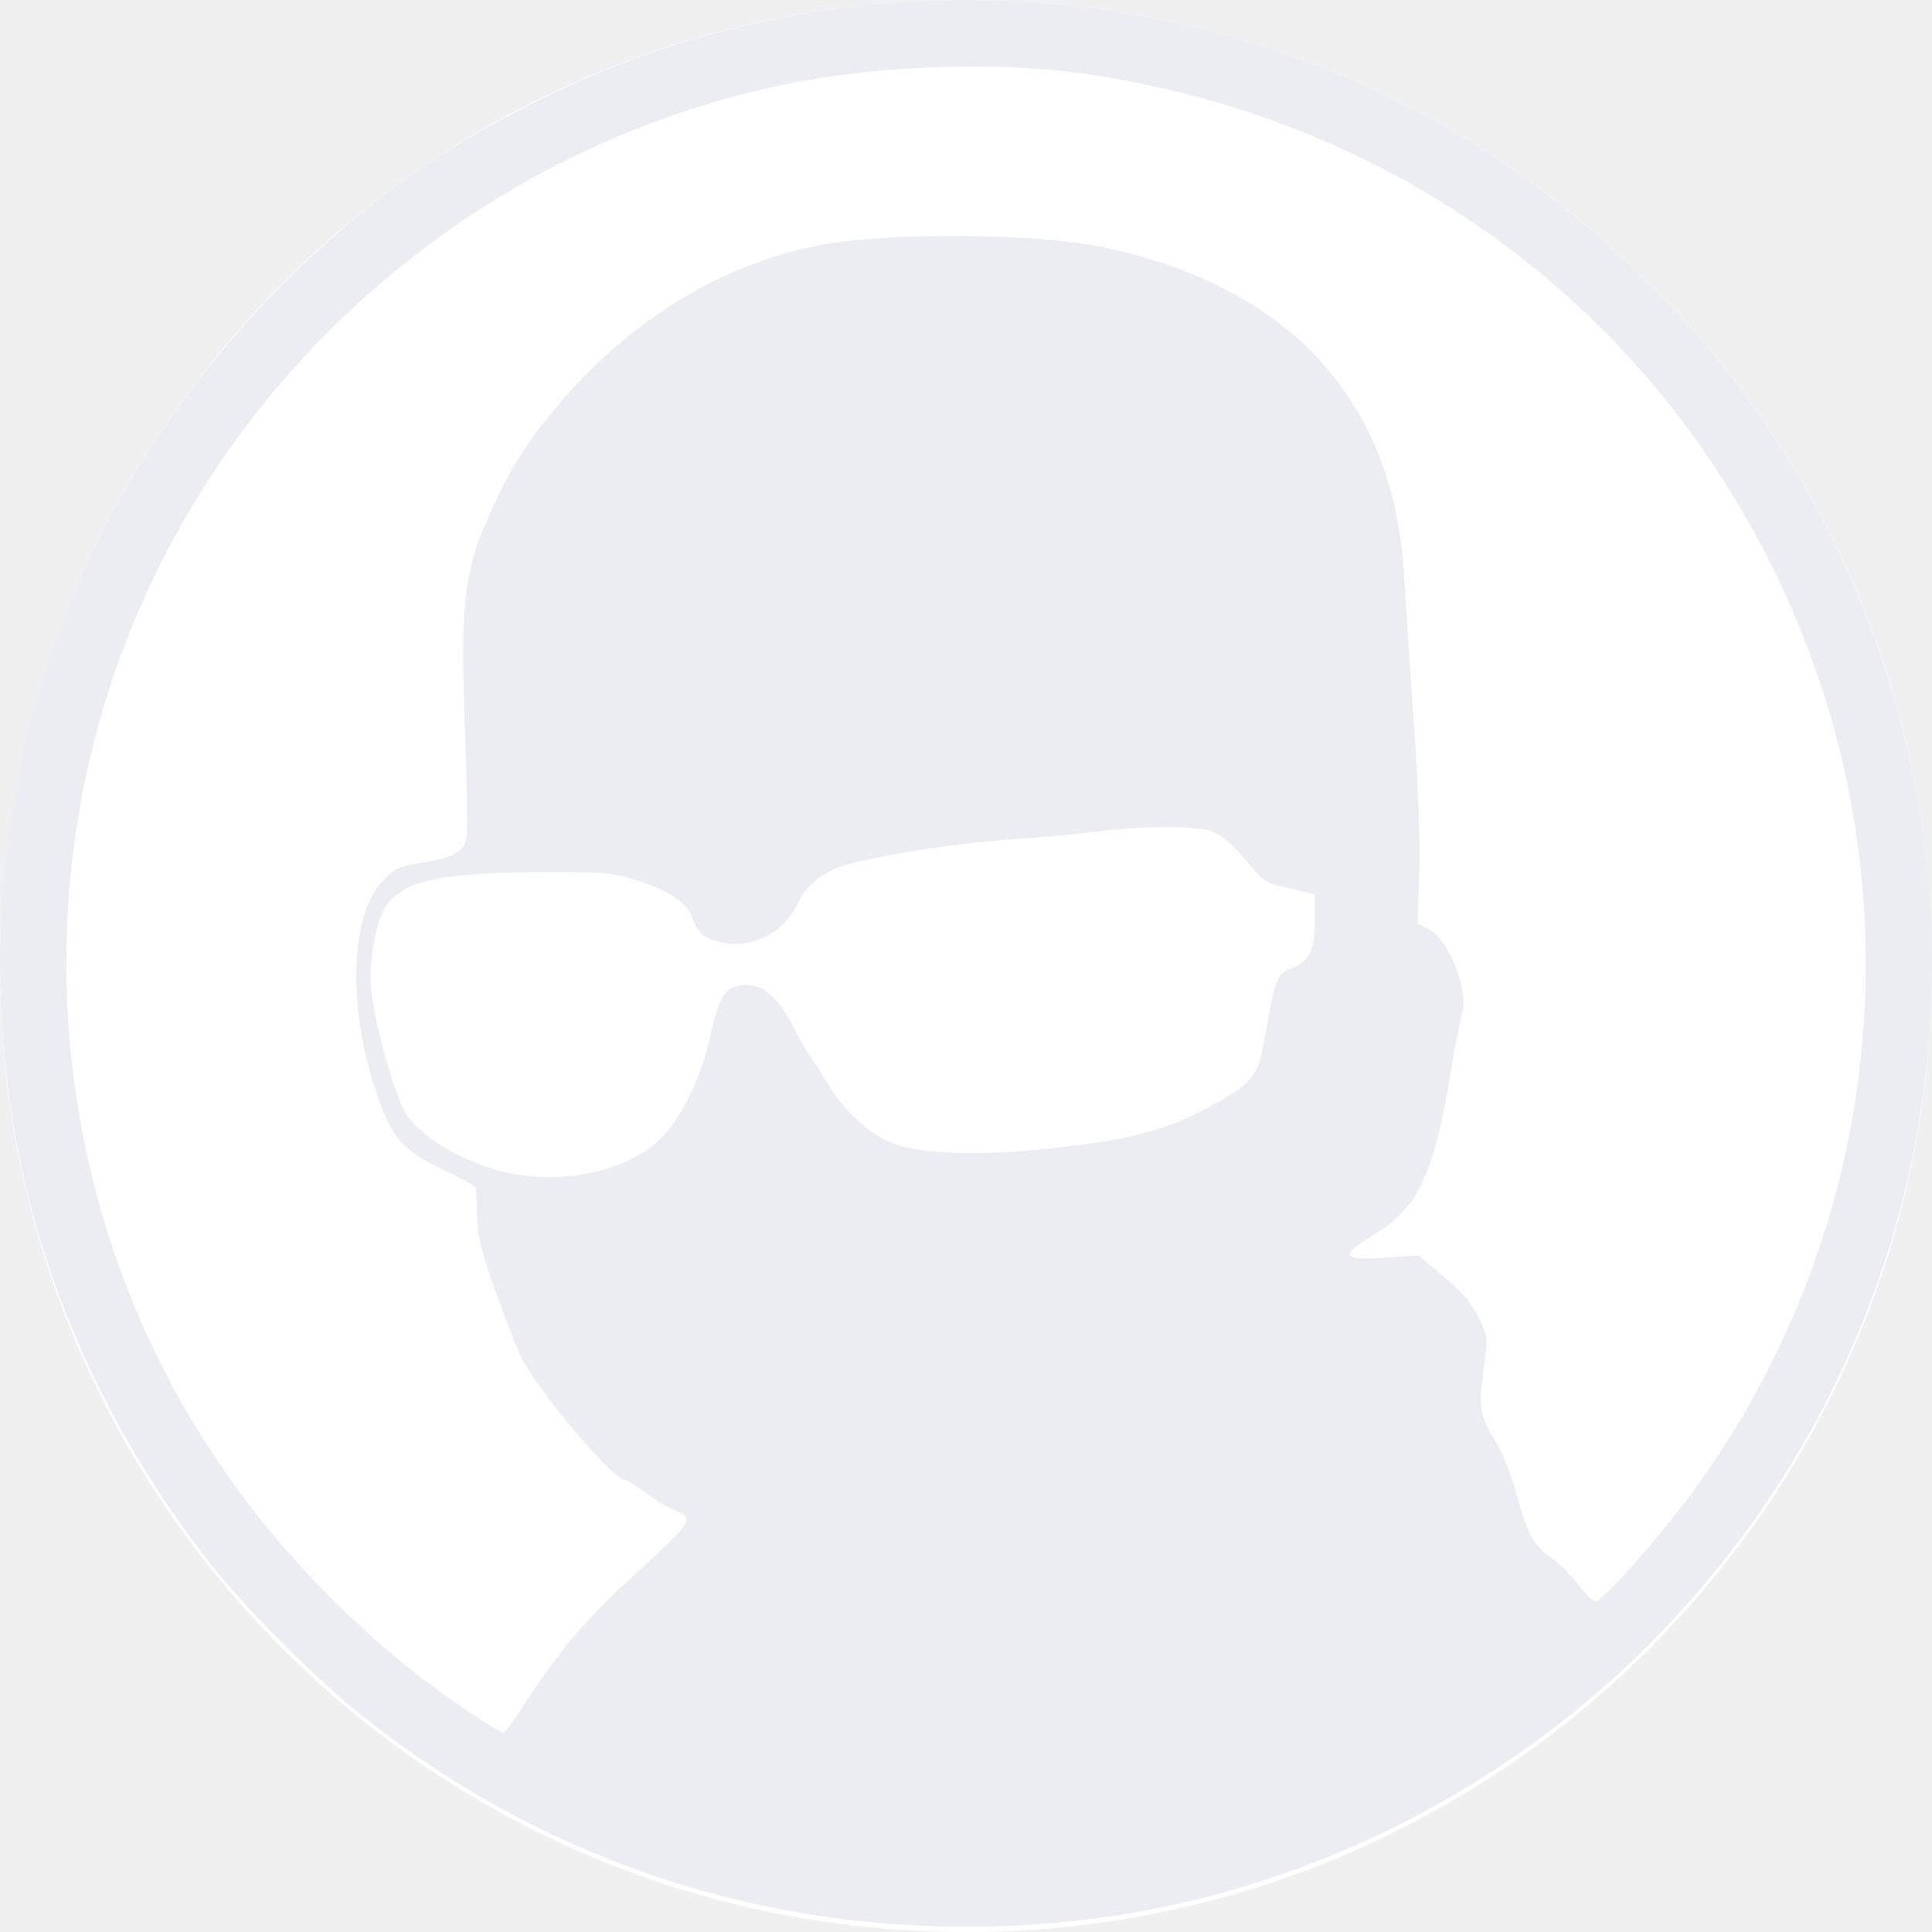
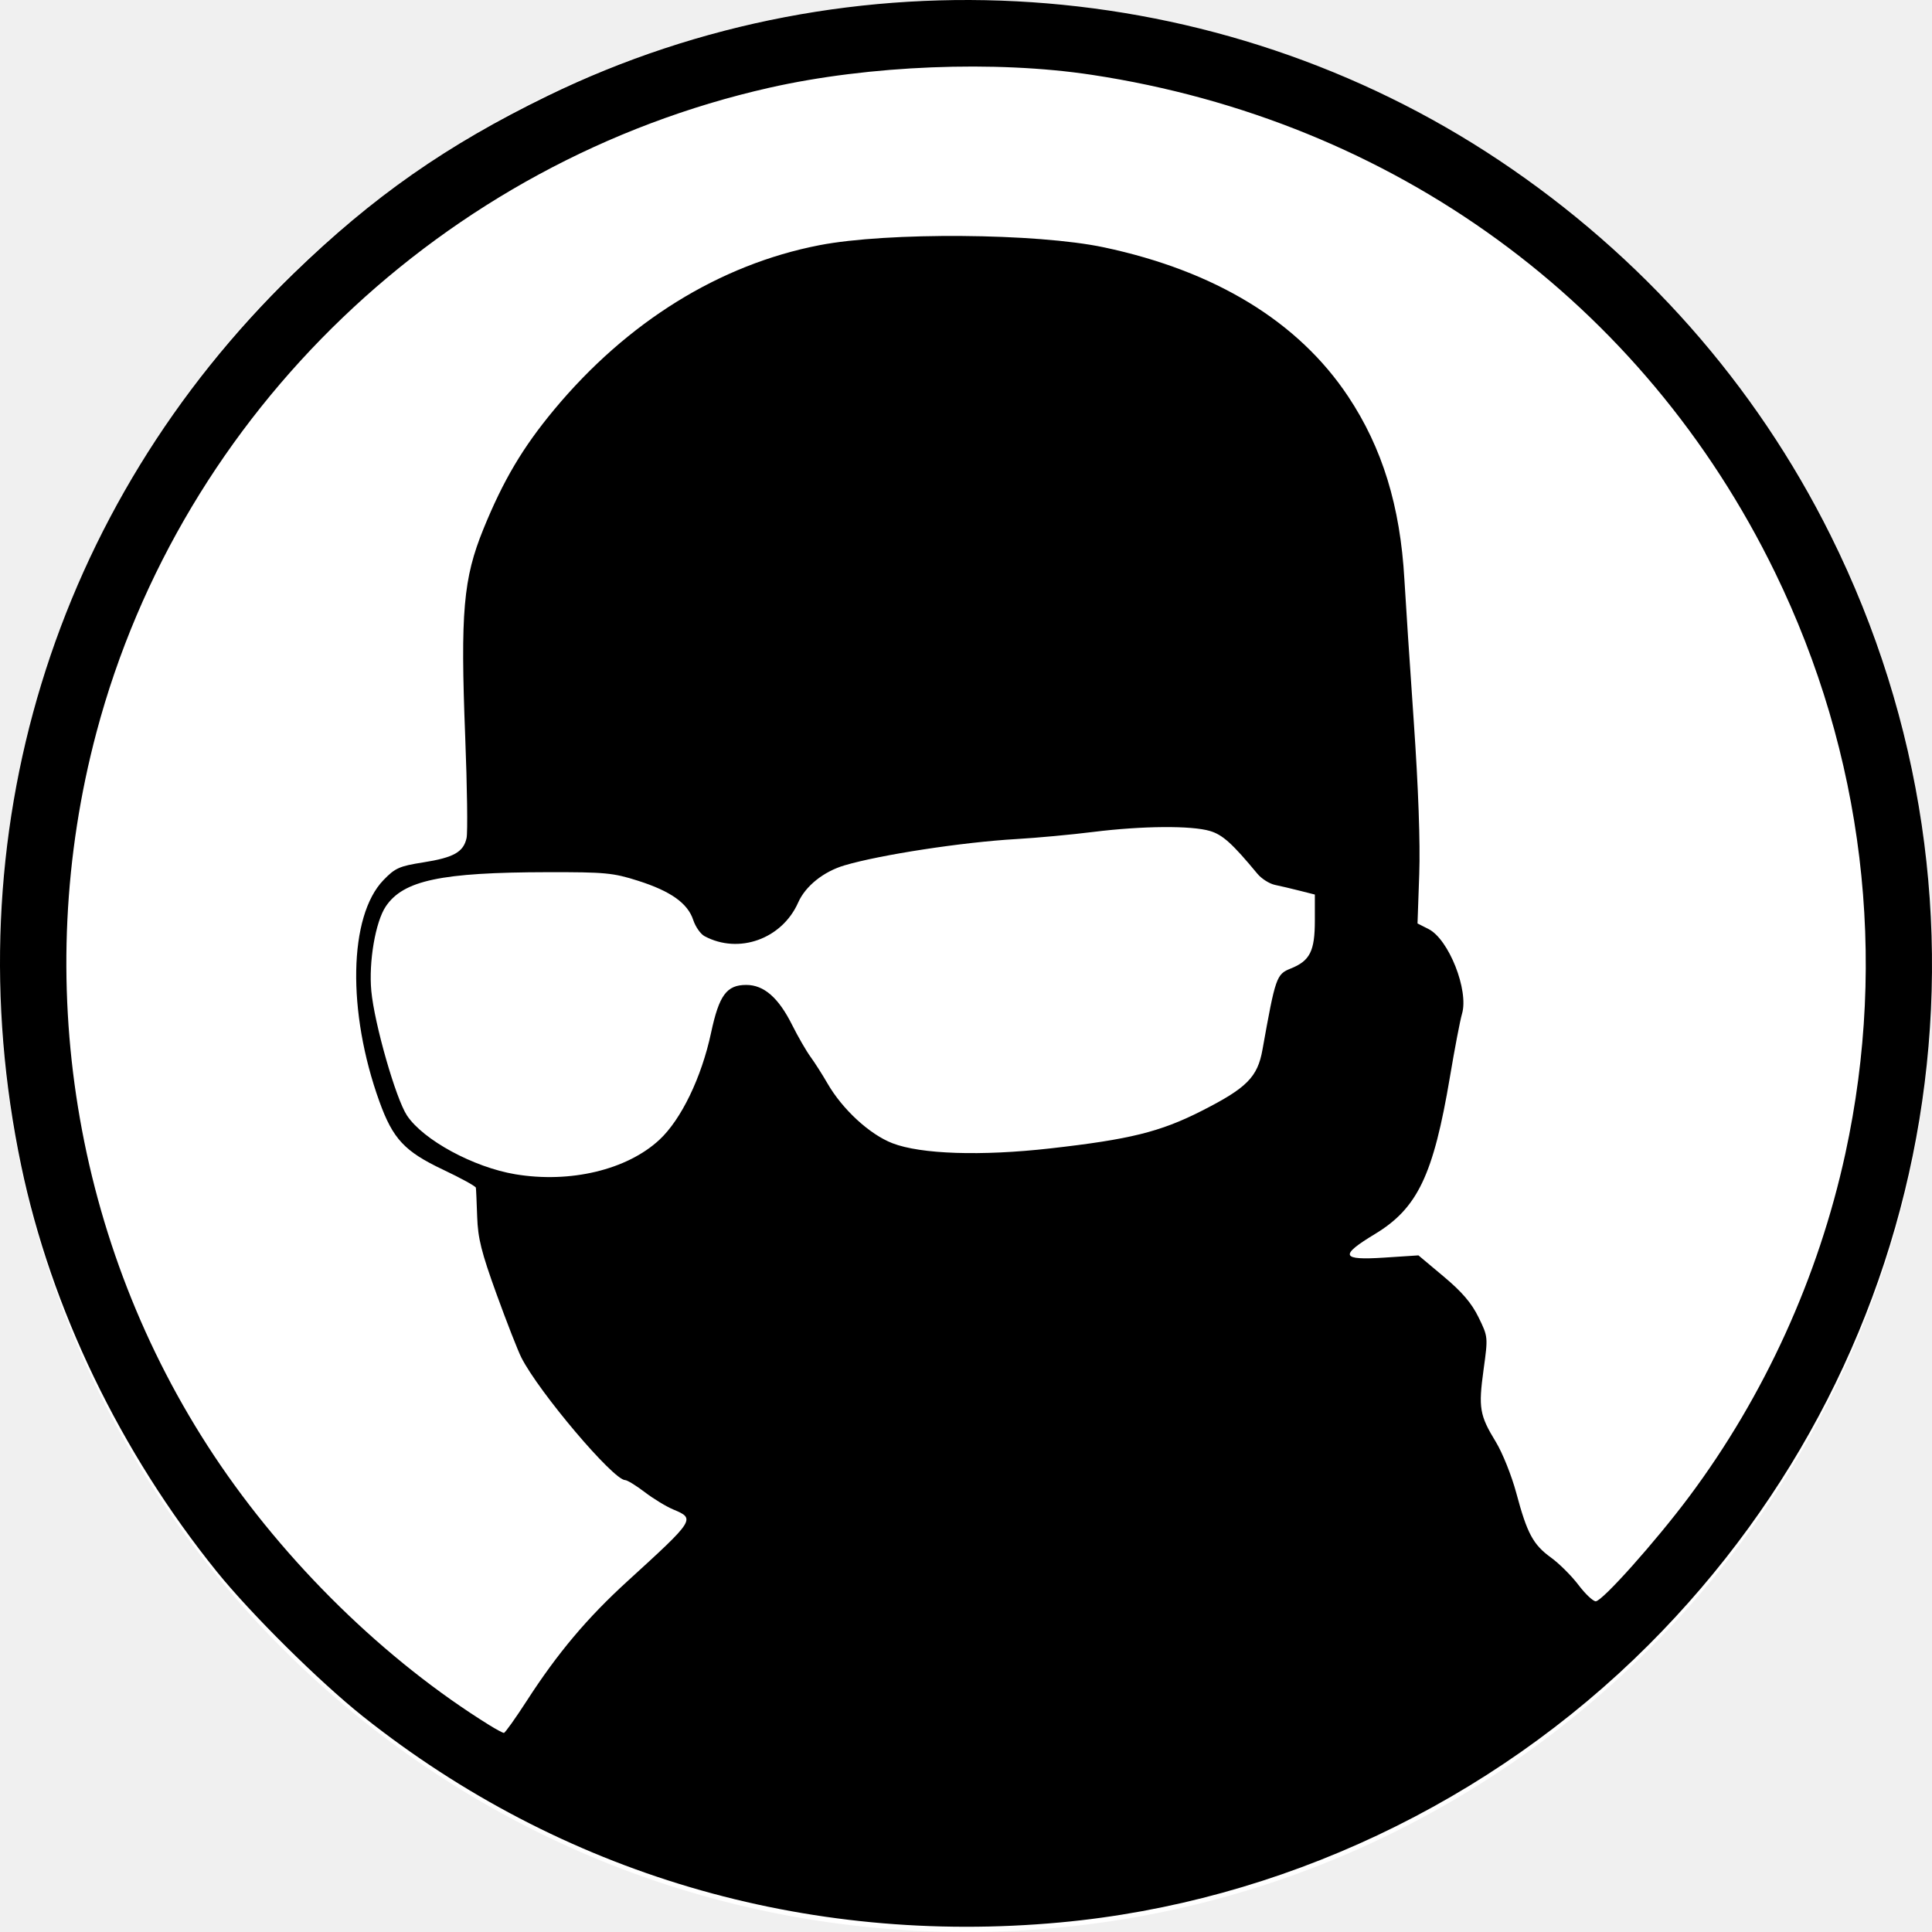
- <svg xmlns="http://www.w3.org/2000/svg" version="1.1" viewBox="704 368 64 64" width="64" height="64">
+ <svg xmlns="http://www.w3.org/2000/svg" version="1.1" viewBox="704 288 64 64" width="64" height="64">
  <defs />
-   <g id="Canvas_1" stroke-dasharray="none" stroke="none" stroke-opacity="1" fill-opacity="1" fill="none">
+   <g id="Canvas_1" stroke-dasharray="none" fill-opacity="1" stroke-opacity="1" stroke="none" fill="none">
    <g id="Canvas_1_Layer_1">
-       <g id="Group_295">
-         <g id="Graphic_293">
-           <circle cx="736" cy="400" r="32" fill="white" />
+       <g id="Group_294">
+         <g id="Graphic_292">
+           <circle cx="736" cy="320" r="32" fill="white" />
        </g>
-         <g id="Group_142">
-           <g id="Group_114">
-             <g id="Graphic_115">
-               <path d="M 739.121 431.683 C 746.39 431.014 753.386 427.714 758.61 422.492 C 768.364 412.739 770.772 398.071 764.642 385.736 C 762.154 380.73 758.386 376.466 753.664 373.314 C 744.344 367.094 732.214 366.272 722.136 371.178 C 718.798 372.803 716.343 374.521 713.724 377.062 C 705.759 384.79 702.422 395.724 704.703 406.619 C 705.692 411.342 707.983 416.098 711.177 420.056 C 712.311 421.462 714.591 423.72 716.028 424.862 C 722.583 430.071 730.674 432.46 739.121 431.683 Z M 720.216 425.151 C 716.758 423.006 713.437 419.756 711.088 416.217 C 706.444 409.219 705.018 400.439 707.197 392.253 C 710.019 381.653 718.7 373.341 729.492 370.905 C 732.79 370.161 736.971 369.994 740.168 370.479 C 750.173 371.997 758.445 378.021 762.798 386.958 C 765.729 392.975 766.544 399.714 765.129 406.217 C 764.237 410.313 762.45 414.238 759.958 417.575 C 758.854 419.054 757.077 421.045 756.861 421.045 C 756.771 421.045 756.513 420.8 756.286 420.5 C 756.059 420.201 755.653 419.796 755.384 419.601 C 754.786 419.168 754.589 418.803 754.23 417.461 C 754.077 416.889 753.772 416.127 753.552 415.766 C 753.013 414.883 752.971 414.639 753.145 413.372 C 753.295 412.285 753.294 412.283 752.978 411.636 C 752.748 411.166 752.432 410.796 751.824 410.287 L 750.988 409.586 L 749.854 409.66 C 748.424 409.754 748.361 409.596 749.543 408.881 C 750.958 408.027 751.482 406.929 752.03 403.68 C 752.188 402.737 752.369 401.794 752.431 401.584 C 752.661 400.806 751.992 399.113 751.321 398.775 L 750.957 398.591 L 751.014 396.963 C 751.051 395.924 750.985 394.091 750.833 391.902 C 750.702 390.014 750.562 387.894 750.522 387.19 C 750.384 384.761 749.79 382.833 748.658 381.131 C 747.01 378.655 744.258 376.975 740.567 376.193 C 738.344 375.722 733.397 375.685 731.142 376.123 C 727.835 376.765 724.78 378.659 722.361 381.565 C 721.317 382.82 720.672 383.908 720.013 385.526 C 719.346 387.166 719.249 388.277 719.411 392.414 C 719.476 394.072 719.496 395.577 719.456 395.759 C 719.354 396.226 719.031 396.408 718.017 396.568 C 717.228 396.692 717.087 396.755 716.702 397.155 C 715.551 398.348 715.494 401.511 716.568 404.489 C 717.015 405.728 717.402 406.143 718.675 406.746 C 719.267 407.026 719.757 407.295 719.764 407.344 C 719.772 407.393 719.791 407.826 719.807 408.306 C 719.831 409.022 719.946 409.48 720.447 410.865 C 720.784 411.793 721.154 412.741 721.271 412.972 C 721.852 414.117 724.317 417.028 724.708 417.03 C 724.779 417.031 725.071 417.21 725.357 417.428 C 725.643 417.647 726.069 417.906 726.304 418.004 C 727.041 418.312 727.027 418.334 724.789 420.376 C 723.455 421.592 722.471 422.76 721.457 424.331 C 721.074 424.923 720.73 425.406 720.692 425.405 C 720.655 425.404 720.44 425.29 720.216 425.151 Z M 721.071 406.899 C 719.684 406.667 718.019 405.763 717.481 404.951 C 717.111 404.391 716.401 401.912 716.3 400.825 C 716.21 399.859 716.438 398.535 716.78 398.026 C 717.363 397.162 718.605 396.899 722.136 396.892 C 724.048 396.889 724.309 396.913 725.135 397.176 C 726.217 397.52 726.781 397.92 726.964 398.475 C 727.038 398.7 727.207 398.942 727.339 399.012 C 728.475 399.62 729.906 399.105 730.441 397.896 C 730.682 397.351 731.282 396.871 731.976 396.666 C 733.171 396.313 735.884 395.898 737.667 395.795 C 738.339 395.756 739.489 395.65 740.222 395.558 C 741.837 395.357 743.471 395.344 744.084 395.528 C 744.502 395.653 744.823 395.943 745.652 396.943 C 745.788 397.108 746.05 397.274 746.233 397.313 C 746.417 397.351 746.789 397.439 747.061 397.508 L 747.556 397.633 L 747.556 398.494 C 747.556 399.508 747.394 399.829 746.756 400.084 C 746.283 400.274 746.253 400.36 745.821 402.772 C 745.658 403.684 745.302 404.041 743.795 404.805 C 742.43 405.497 741.42 405.746 738.785 406.043 C 736.502 406.301 734.505 406.235 733.563 405.871 C 732.806 405.578 731.905 404.748 731.41 403.887 C 731.243 403.598 730.992 403.204 730.852 403.012 C 730.711 402.82 730.436 402.343 730.24 401.952 C 729.789 401.049 729.306 400.627 728.721 400.627 C 728.07 400.627 727.822 400.965 727.555 402.212 C 727.239 403.692 726.565 405.087 725.842 405.758 C 724.771 406.753 722.889 407.202 721.071 406.899 Z" fill="#ecedf2" />
+         <g id="Group_143">
+           <g id="Graphic_138" />
+           <g id="Group_112">
+             <g id="Graphic_113">
+               <path d="M 739.121 351.683 C 746.39 351.014 753.386 347.714 758.61 342.492 C 768.364 332.739 770.772 318.071 764.642 305.736 C 762.154 300.73 758.386 296.466 753.664 293.314 C 744.344 287.094 732.214 286.272 722.136 291.178 C 718.798 292.803 716.343 294.521 713.724 297.062 C 705.759 304.79 702.422 315.724 704.703 326.619 C 705.692 331.342 707.983 336.098 711.177 340.056 C 712.311 341.462 714.591 343.72 716.028 344.862 C 722.583 350.071 730.674 352.46 739.121 351.683 Z M 720.216 345.151 C 716.758 343.006 713.437 339.756 711.088 336.217 C 706.444 329.219 705.018 320.439 707.197 312.253 C 710.019 301.653 718.7 293.341 729.492 290.905 C 732.79 290.161 736.971 289.994 740.168 290.479 C 750.173 291.997 758.445 298.021 762.798 306.958 C 765.729 312.975 766.544 319.714 765.129 326.217 C 764.237 330.313 762.45 334.238 759.958 337.575 C 758.854 339.054 757.077 341.045 756.861 341.045 C 756.771 341.045 756.513 340.8 756.286 340.5 C 756.059 340.201 755.653 339.796 755.384 339.601 C 754.786 339.168 754.589 338.803 754.23 337.461 C 754.077 336.889 753.772 336.127 753.552 335.766 C 753.013 334.883 752.971 334.639 753.145 333.372 C 753.295 332.285 753.294 332.283 752.978 331.636 C 752.748 331.166 752.432 330.796 751.824 330.287 L 750.988 329.586 L 749.854 329.66 C 748.424 329.754 748.361 329.596 749.543 328.881 C 750.958 328.027 751.482 326.929 752.03 323.68 C 752.188 322.737 752.369 321.794 752.431 321.584 C 752.661 320.806 751.992 319.113 751.321 318.775 L 750.957 318.591 L 751.014 316.963 C 751.051 315.924 750.985 314.091 750.833 311.902 C 750.702 310.014 750.562 307.894 750.522 307.19 C 750.384 304.761 749.79 302.833 748.658 301.131 C 747.01 298.655 744.258 296.975 740.567 296.193 C 738.344 295.722 733.397 295.685 731.142 296.123 C 727.835 296.765 724.78 298.659 722.361 301.565 C 721.317 302.82 720.672 303.908 720.013 305.526 C 719.346 307.166 719.249 308.277 719.411 312.414 C 719.476 314.072 719.496 315.577 719.456 315.759 C 719.354 316.226 719.031 316.408 718.017 316.568 C 717.228 316.692 717.087 316.755 716.702 317.155 C 715.551 318.348 715.494 321.511 716.568 324.489 C 717.015 325.728 717.402 326.143 718.675 326.746 C 719.267 327.026 719.757 327.295 719.764 327.344 C 719.772 327.393 719.791 327.826 719.807 328.306 C 719.831 329.022 719.946 329.48 720.447 330.865 C 720.784 331.793 721.154 332.741 721.271 332.972 C 721.852 334.117 724.317 337.028 724.708 337.03 C 724.779 337.031 725.071 337.21 725.357 337.428 C 725.643 337.647 726.069 337.906 726.304 338.004 C 727.041 338.312 727.027 338.334 724.789 340.376 C 723.455 341.592 722.471 342.76 721.457 344.331 C 721.074 344.923 720.73 345.406 720.692 345.405 C 720.655 345.404 720.44 345.29 720.216 345.151 Z M 721.071 326.899 C 719.684 326.667 718.019 325.763 717.481 324.951 C 717.111 324.391 716.401 321.912 716.3 320.825 C 716.21 319.859 716.438 318.535 716.78 318.026 C 717.363 317.162 718.605 316.899 722.136 316.892 C 724.048 316.889 724.309 316.913 725.135 317.176 C 726.217 317.52 726.781 317.92 726.964 318.475 C 727.038 318.7 727.207 318.942 727.339 319.012 C 728.475 319.62 729.906 319.105 730.441 317.896 C 730.682 317.351 731.282 316.871 731.976 316.666 C 733.171 316.313 735.884 315.898 737.667 315.795 C 738.339 315.756 739.489 315.65 740.222 315.558 C 741.837 315.357 743.471 315.344 744.084 315.528 C 744.502 315.653 744.823 315.943 745.652 316.943 C 745.788 317.108 746.05 317.274 746.233 317.313 C 746.417 317.351 746.789 317.439 747.061 317.508 L 747.556 317.633 L 747.556 318.494 C 747.556 319.508 747.394 319.829 746.756 320.084 C 746.283 320.274 746.253 320.36 745.821 322.772 C 745.658 323.684 745.302 324.041 743.795 324.805 C 742.43 325.497 741.42 325.746 738.785 326.043 C 736.502 326.301 734.505 326.235 733.563 325.871 C 732.806 325.578 731.905 324.748 731.41 323.887 C 731.243 323.598 730.992 323.204 730.852 323.012 C 730.711 322.82 730.436 322.343 730.24 321.952 C 729.789 321.049 729.306 320.627 728.721 320.627 C 728.07 320.627 727.822 320.965 727.555 322.212 C 727.239 323.693 726.565 325.087 725.842 325.758 C 724.771 326.753 722.889 327.202 721.071 326.899 Z" fill="black" />
            </g>
          </g>
-           <g id="Graphic_139" />
        </g>
      </g>
    </g>
  </g>
</svg>
